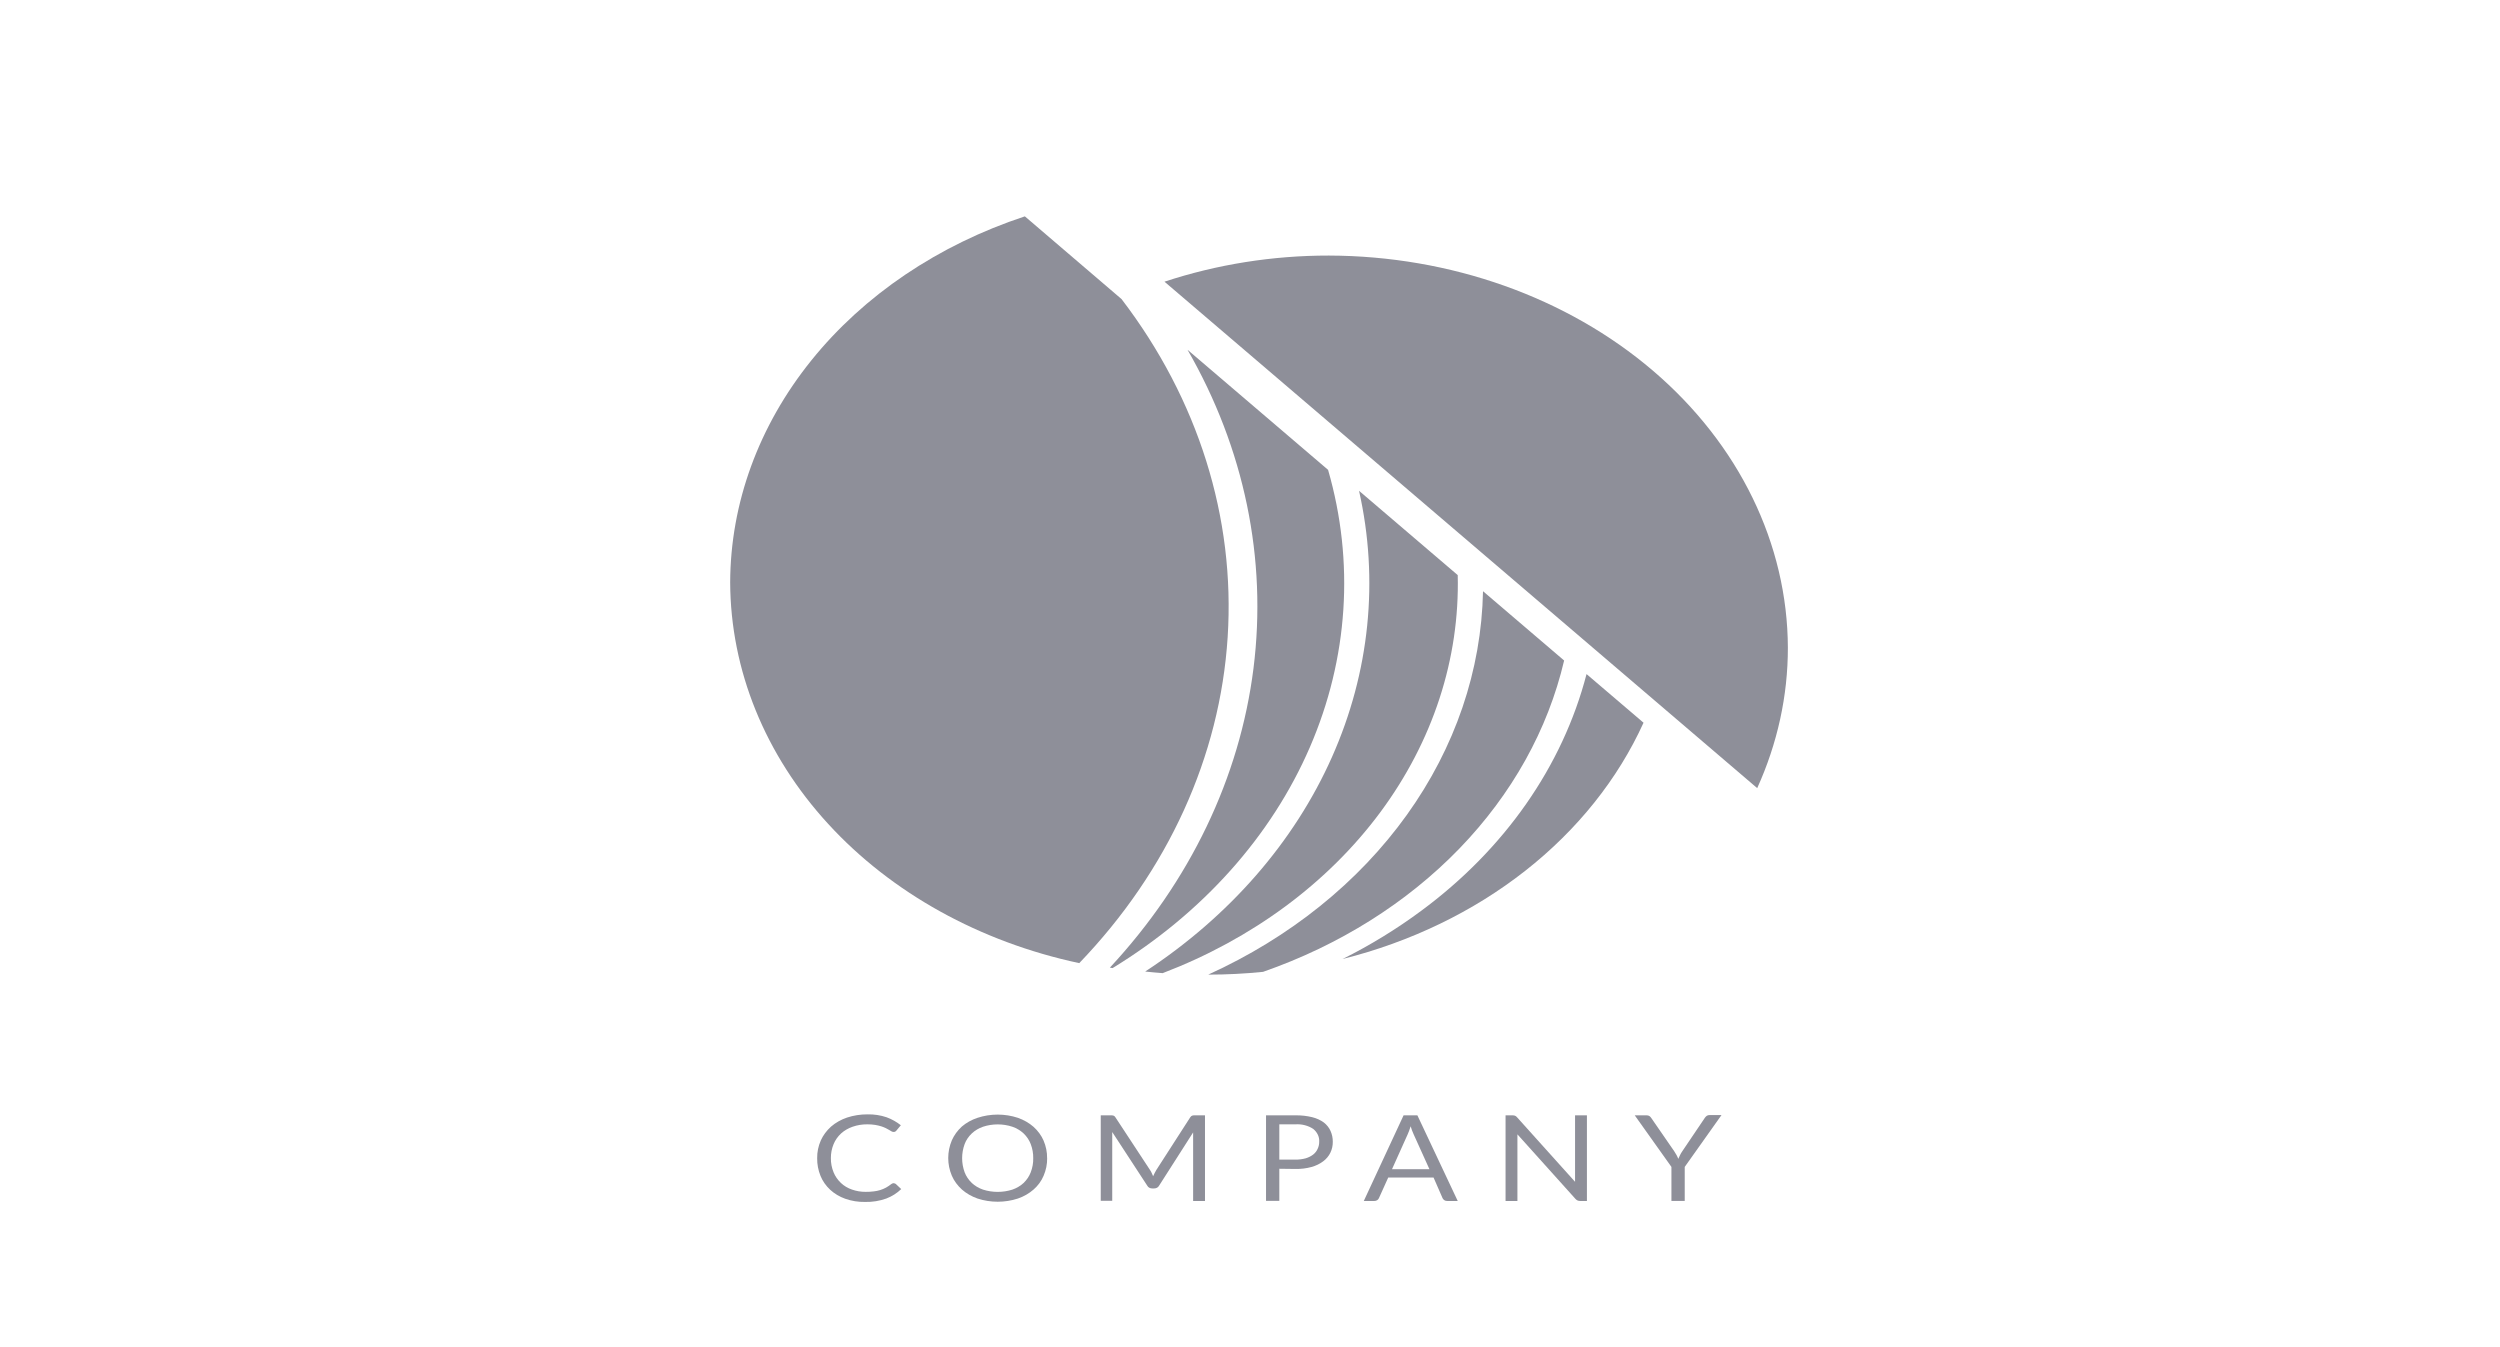
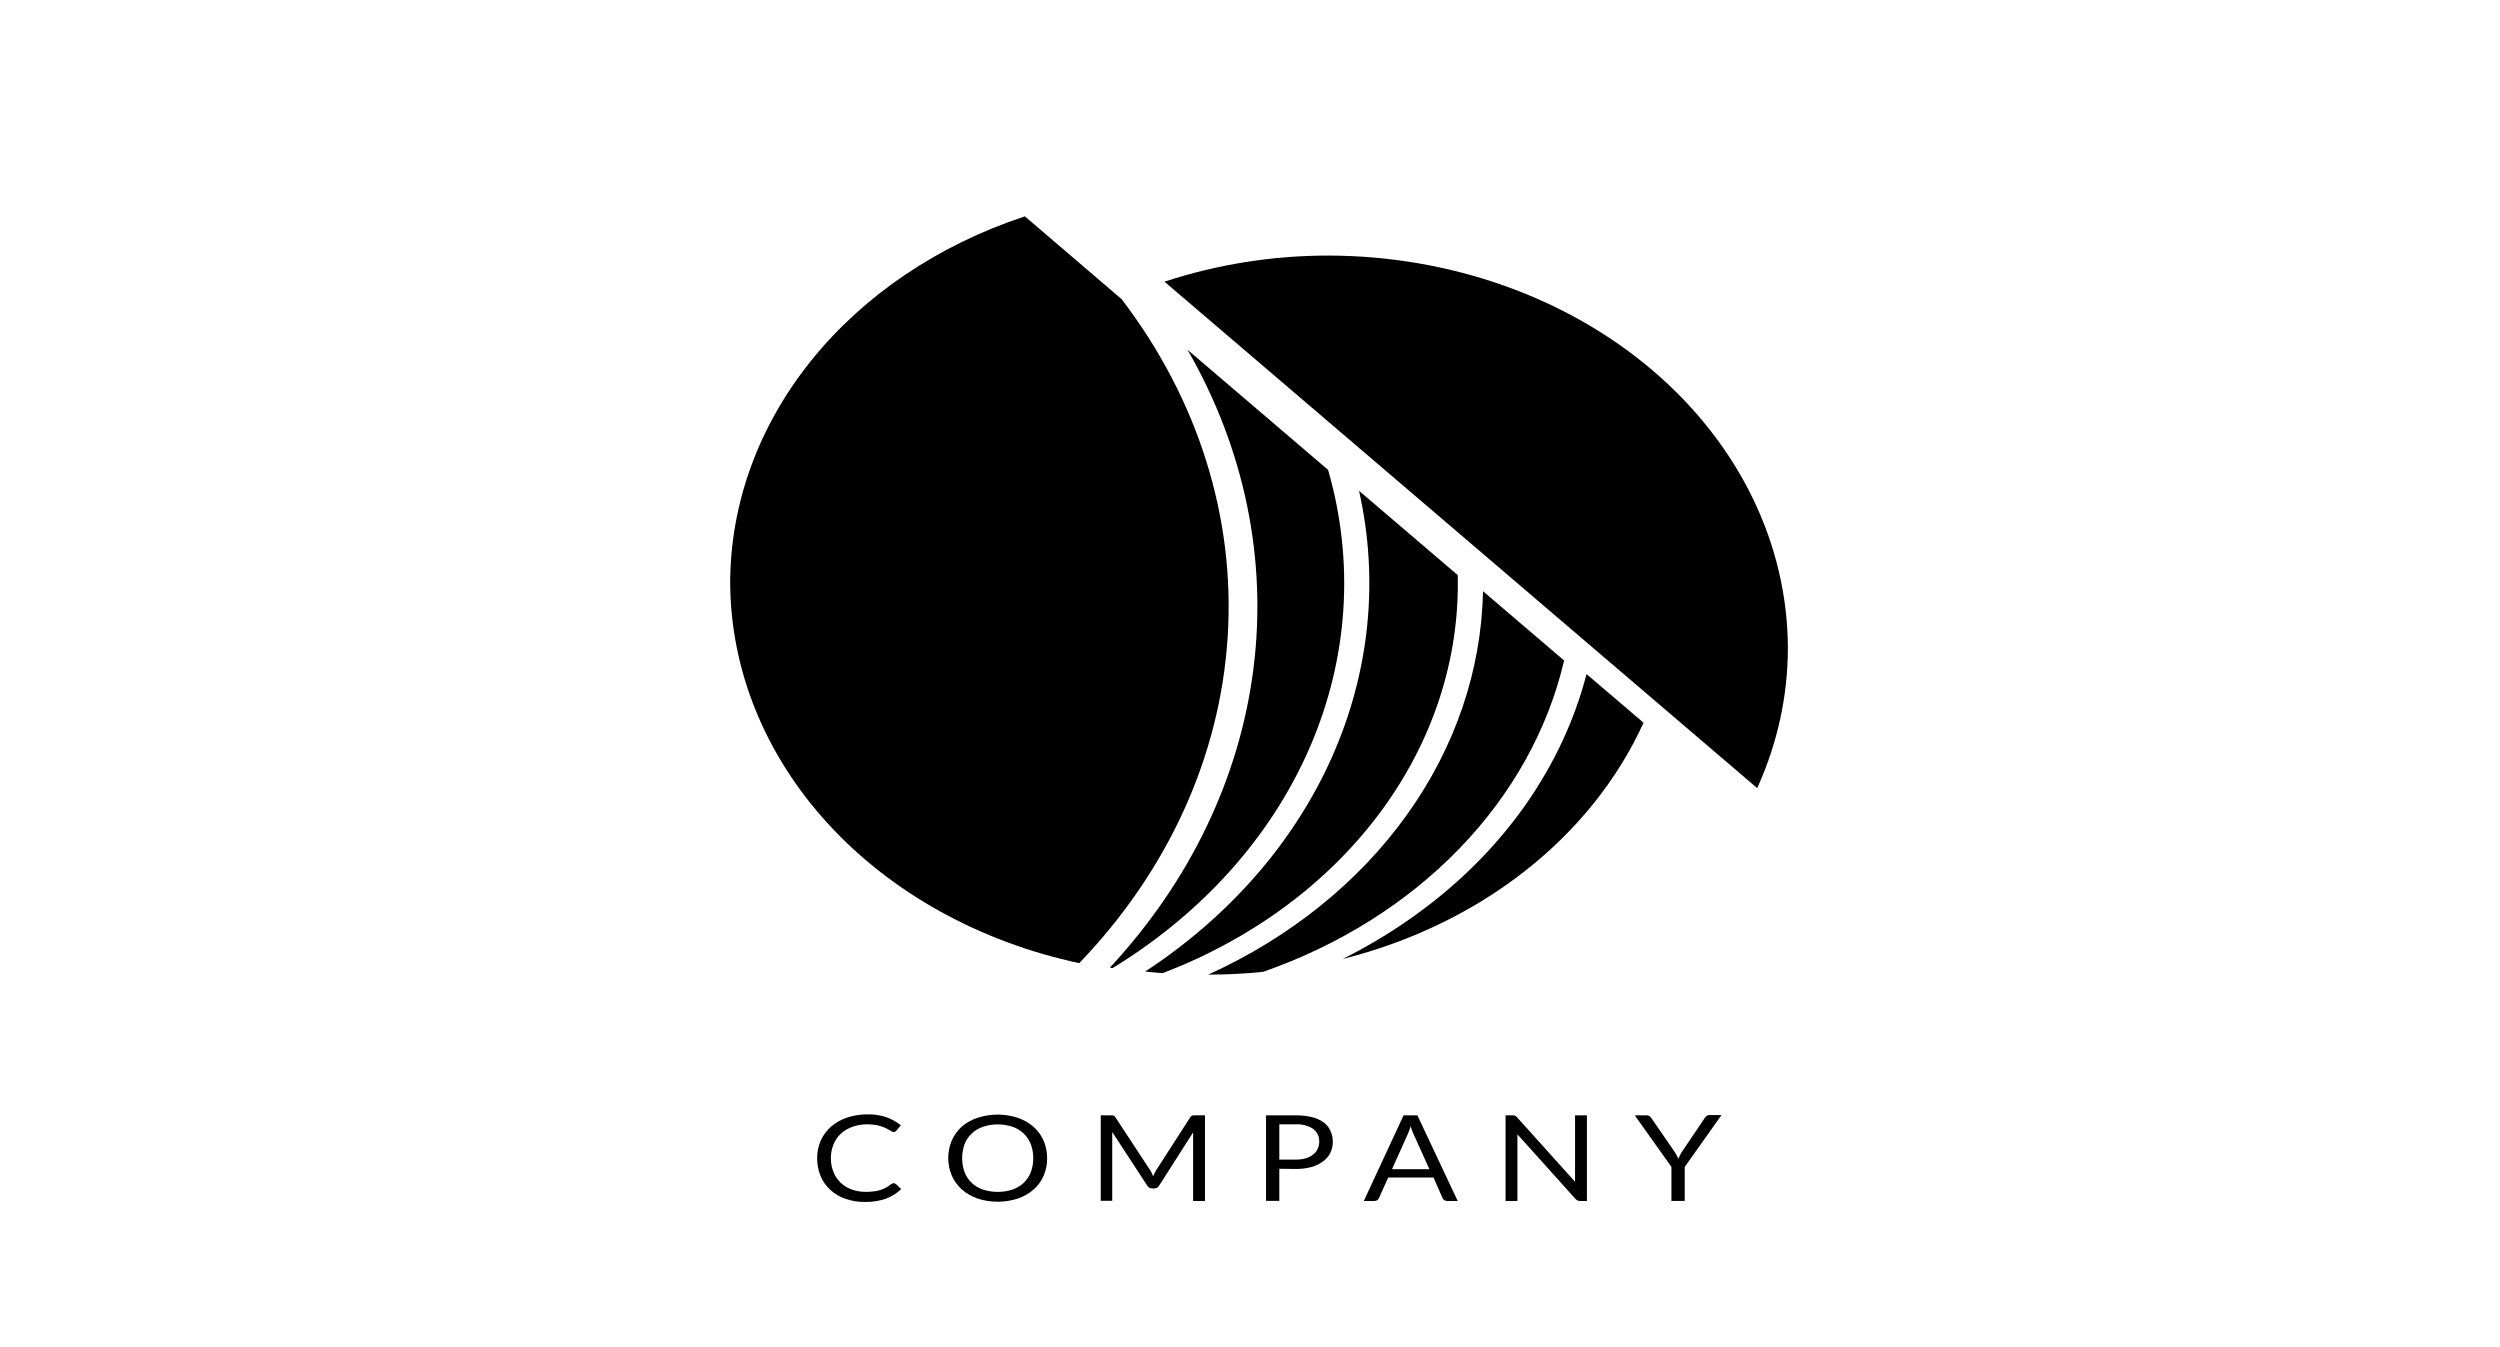
<svg xmlns="http://www.w3.org/2000/svg" version="1.1" id="logooo" width="104" height="56" viewBox="0 0 59 32">
-   <path fill="#8e8f99" d="M21.034 28.128c0.009 0 0.018 0.002 0.027 0.005s0.016 0.008 0.022 0.014l0.126 0.119c-0.098 0.096-0.219 0.173-0.355 0.225-0.159 0.057-0.331 0.085-0.503 0.081-0.162 0.003-0.323-0.023-0.473-0.076-0.135-0.048-0.257-0.121-0.357-0.213-0.102-0.095-0.18-0.207-0.23-0.329-0.055-0.136-0.082-0.278-0.080-0.422-0.002-0.144 0.027-0.288 0.087-0.423 0.055-0.122 0.138-0.234 0.244-0.329 0.108-0.093 0.237-0.166 0.379-0.214 0.155-0.051 0.321-0.077 0.487-0.076 0.155-0.003 0.309 0.020 0.453 0.069 0.125 0.046 0.24 0.111 0.339 0.19l-0.106 0.127c-0.007 0.009-0.016 0.017-0.027 0.023-0.012 0.007-0.028 0.011-0.043 0.009-0.016-0.001-0.032-0.006-0.046-0.014l-0.057-0.034-0.079-0.043c-0.034-0.016-0.069-0.030-0.106-0.042-0.047-0.014-0.095-0.026-0.144-0.034-0.062-0.010-0.125-0.014-0.188-0.014-0.12-0.001-0.239 0.018-0.35 0.057-0.104 0.036-0.197 0.090-0.274 0.159-0.079 0.073-0.139 0.16-0.178 0.253-0.044 0.107-0.066 0.22-0.065 0.334-0.002 0.116 0.020 0.23 0.065 0.34 0.038 0.093 0.098 0.179 0.175 0.252 0.072 0.068 0.162 0.122 0.262 0.156 0.103 0.036 0.213 0.055 0.325 0.054 0.064 0.001 0.129-0.003 0.192-0.011 0.104-0.011 0.204-0.042 0.292-0.090 0.044-0.025 0.086-0.053 0.125-0.084 0.016-0.013 0.038-0.021 0.060-0.022z" />
-   <path fill="#8e8f99" d="M24.678 27.532c0.002 0.143-0.027 0.285-0.085 0.419-0.051 0.122-0.132 0.233-0.238 0.326s-0.232 0.166-0.373 0.214c-0.309 0.101-0.65 0.101-0.959 0-0.14-0.049-0.266-0.122-0.371-0.214-0.105-0.095-0.187-0.206-0.24-0.329-0.114-0.271-0.114-0.568 0-0.84 0.054-0.122 0.135-0.235 0.24-0.33 0.106-0.090 0.232-0.16 0.371-0.206 0.308-0.102 0.651-0.102 0.959 0 0.14 0.049 0.267 0.122 0.372 0.214 0.104 0.094 0.185 0.204 0.238 0.325 0.058 0.135 0.087 0.278 0.085 0.422zM24.347 27.532c0.002-0.114-0.018-0.228-0.060-0.337-0.035-0.093-0.093-0.179-0.169-0.252-0.074-0.069-0.165-0.124-0.267-0.159-0.224-0.074-0.473-0.074-0.697 0-0.102 0.035-0.193 0.090-0.267 0.159-0.077 0.073-0.135 0.159-0.17 0.252-0.080 0.219-0.080 0.454 0 0.674 0.036 0.093 0.094 0.179 0.17 0.252 0.074 0.069 0.165 0.123 0.267 0.158 0.225 0.072 0.472 0.072 0.697 0 0.102-0.035 0.192-0.089 0.267-0.158 0.076-0.073 0.133-0.159 0.169-0.252 0.042-0.109 0.063-0.223 0.060-0.337z" />
-   <path fill="#8e8f99" d="M27.164 27.885l0.033 0.076c0.013-0.027 0.024-0.051 0.036-0.076s0.026-0.050 0.041-0.074l0.806-1.252c0.016-0.022 0.030-0.035 0.046-0.039 0.021-0.006 0.044-0.008 0.066-0.007h0.238v2.036h-0.282v-1.497c0-0.019 0-0.040 0-0.063-0.002-0.023-0.002-0.047 0-0.070l-0.811 1.269c-0.010 0.019-0.027 0.035-0.047 0.046s-0.045 0.017-0.069 0.017h-0.046c-0.025 0-0.049-0.006-0.069-0.017s-0.037-0.027-0.047-0.047l-0.834-1.277c0 0.024 0 0.049 0 0.073s0 0.046 0 0.065v1.497h-0.273v-2.032h0.238c0.022-0.001 0.045 0.001 0.066 0.007 0.020 0.008 0.035 0.022 0.044 0.039l0.823 1.253c0.016 0.023 0.030 0.047 0.041 0.073z" />
-   <path fill="#8e8f99" d="M30.197 27.784v0.763h-0.316v-2.034h0.704c0.133-0.002 0.265 0.013 0.393 0.044 0.102 0.025 0.197 0.068 0.278 0.127 0.070 0.055 0.124 0.123 0.158 0.199 0.037 0.083 0.055 0.171 0.054 0.26 0.001 0.089-0.018 0.178-0.058 0.26-0.038 0.078-0.096 0.148-0.17 0.203-0.081 0.061-0.176 0.107-0.279 0.135-0.123 0.034-0.251 0.049-0.38 0.047l-0.382-0.005zM30.197 27.566h0.382c0.083 0.001 0.165-0.010 0.244-0.031 0.065-0.019 0.125-0.049 0.177-0.088 0.047-0.037 0.084-0.083 0.107-0.135 0.026-0.054 0.039-0.113 0.038-0.171 0.004-0.057-0.007-0.113-0.032-0.166s-0.062-0.1-0.11-0.139c-0.12-0.080-0.272-0.119-0.424-0.109h-0.382v0.838z" />
-   <path fill="#8e8f99" d="M34.437 28.549h-0.249c-0.025 0.001-0.050-0.006-0.069-0.019-0.018-0.013-0.032-0.029-0.041-0.047l-0.215-0.492h-1.077l-0.222 0.492c-0.008 0.018-0.022 0.034-0.039 0.046-0.020 0.014-0.045 0.021-0.071 0.020h-0.249l0.946-2.036h0.328l0.959 2.036zM32.875 27.793h0.89l-0.375-0.829c-0.029-0.062-0.052-0.126-0.071-0.191l-0.036 0.106c-0.011 0.032-0.024 0.062-0.035 0.086l-0.372 0.828z" />
-   <path fill="#8e8f99" d="M35.8 26.522c0.019 0.009 0.035 0.021 0.047 0.036l1.38 1.535c0-0.024 0-0.049 0-0.071s0-0.046 0-0.067v-1.442h0.282v2.036h-0.158c-0.022 0.001-0.045-0.004-0.065-0.012-0.020-0.010-0.037-0.023-0.050-0.038l-1.379-1.534c0.002 0.023 0.002 0.047 0 0.070 0 0.023 0 0.043 0 0.062v1.452h-0.282v-2.036h0.167c0.020-0 0.039 0.003 0.057 0.009z" />
-   <path fill="#8e8f99" d="M39.834 27.739v0.809h-0.316v-0.809l-0.872-1.226h0.282c0.024-0.001 0.048 0.005 0.068 0.018 0.017 0.013 0.032 0.029 0.043 0.046l0.546 0.791c0.022 0.034 0.041 0.065 0.057 0.094s0.028 0.058 0.039 0.086l0.041-0.088c0.015-0.032 0.033-0.063 0.054-0.093l0.538-0.797c0.011-0.016 0.025-0.030 0.041-0.043 0.019-0.014 0.043-0.021 0.068-0.020h0.285l-0.874 1.232z" />
-   <path fill="#8e8f99" d="M27.008 23.095c0.137 0.015 0.276 0.027 0.416 0.038 2.128-0.813 3.929-2.145 5.176-3.828s1.887-3.643 1.838-5.634l-2.346-2.004c0.477 2.12 0.254 4.313-0.644 6.331s-2.436 3.783-4.441 5.098z" />
-   <path fill="#8e8f99" d="M26.17 23.002l0.063 0.011c2.143-1.31 3.776-3.138 4.69-5.25s1.064-4.408 0.433-6.594l-3.341-2.854c1.351 2.346 1.895 4.972 1.568 7.572s-1.511 5.067-3.414 7.115z" />
-   <path fill="#8e8f99" d="M37.5 16.024c-0.568 2.188-1.946 4.162-3.931 5.628-0.58 0.43-1.205 0.814-1.868 1.145 1.616-0.406 3.102-1.123 4.342-2.097s2.202-2.178 2.812-3.52l-1.355-1.156z" />
-   <path fill="#8e8f99" d="M36.968 15.702l-1.929-1.648c-0.037 1.879-0.662 3.716-1.811 5.318s-2.779 2.914-4.721 3.796h0.009c0.433-0 0.865-0.022 1.295-0.066 1.815-0.633 3.418-1.64 4.667-2.931s2.104-2.826 2.489-4.469z" />
-   <path fill="#8e8f99" d="M26.449 7.112l-2.301-1.969c-2.057 0.679-3.827 1.873-5.077 3.426s-1.922 3.392-1.928 5.276v0c0.008 2.082 0.828 4.103 2.331 5.742s3.603 2.803 5.967 3.308c2.111-2.197 3.346-4.912 3.528-7.75s-0.701-5.652-2.52-8.032z" />
-   <path fill="#8e8f99" d="M42.286 15.399c-0.008-2.47-1.161-4.838-3.205-6.585s-4.815-2.731-7.707-2.739c-1.336-0.001-2.661 0.21-3.907 0.621l14.090 12.039c0.482-1.064 0.73-2.196 0.729-3.337z" />
+   <path d="M21.034 28.128c0.009 0 0.018 0.002 0.027 0.005s0.016 0.008 0.022 0.014l0.126 0.119c-0.098 0.096-0.219 0.173-0.355 0.225-0.159 0.057-0.331 0.085-0.503 0.081-0.162 0.003-0.323-0.023-0.473-0.076-0.135-0.048-0.257-0.121-0.357-0.213-0.102-0.095-0.18-0.207-0.23-0.329-0.055-0.136-0.082-0.278-0.080-0.422-0.002-0.144 0.027-0.288 0.087-0.423 0.055-0.122 0.138-0.234 0.244-0.329 0.108-0.093 0.237-0.166 0.379-0.214 0.155-0.051 0.321-0.077 0.487-0.076 0.155-0.003 0.309 0.020 0.453 0.069 0.125 0.046 0.24 0.111 0.339 0.19l-0.106 0.127c-0.007 0.009-0.016 0.017-0.027 0.023-0.012 0.007-0.028 0.011-0.043 0.009-0.016-0.001-0.032-0.006-0.046-0.014l-0.057-0.034-0.079-0.043c-0.034-0.016-0.069-0.030-0.106-0.042-0.047-0.014-0.095-0.026-0.144-0.034-0.062-0.010-0.125-0.014-0.188-0.014-0.12-0.001-0.239 0.018-0.35 0.057-0.104 0.036-0.197 0.090-0.274 0.159-0.079 0.073-0.139 0.16-0.178 0.253-0.044 0.107-0.066 0.22-0.065 0.334-0.002 0.116 0.020 0.23 0.065 0.34 0.038 0.093 0.098 0.179 0.175 0.252 0.072 0.068 0.162 0.122 0.262 0.156 0.103 0.036 0.213 0.055 0.325 0.054 0.064 0.001 0.129-0.003 0.192-0.011 0.104-0.011 0.204-0.042 0.292-0.090 0.044-0.025 0.086-0.053 0.125-0.084 0.016-0.013 0.038-0.021 0.060-0.022z" />
+   <path d="M24.678 27.532c0.002 0.143-0.027 0.285-0.085 0.419-0.051 0.122-0.132 0.233-0.238 0.326s-0.232 0.166-0.373 0.214c-0.309 0.101-0.65 0.101-0.959 0-0.14-0.049-0.266-0.122-0.371-0.214-0.105-0.095-0.187-0.206-0.24-0.329-0.114-0.271-0.114-0.568 0-0.84 0.054-0.122 0.135-0.235 0.24-0.33 0.106-0.090 0.232-0.16 0.371-0.206 0.308-0.102 0.651-0.102 0.959 0 0.14 0.049 0.267 0.122 0.372 0.214 0.104 0.094 0.185 0.204 0.238 0.325 0.058 0.135 0.087 0.278 0.085 0.422zM24.347 27.532c0.002-0.114-0.018-0.228-0.060-0.337-0.035-0.093-0.093-0.179-0.169-0.252-0.074-0.069-0.165-0.124-0.267-0.159-0.224-0.074-0.473-0.074-0.697 0-0.102 0.035-0.193 0.090-0.267 0.159-0.077 0.073-0.135 0.159-0.17 0.252-0.080 0.219-0.080 0.454 0 0.674 0.036 0.093 0.094 0.179 0.17 0.252 0.074 0.069 0.165 0.123 0.267 0.158 0.225 0.072 0.472 0.072 0.697 0 0.102-0.035 0.192-0.089 0.267-0.158 0.076-0.073 0.133-0.159 0.169-0.252 0.042-0.109 0.063-0.223 0.060-0.337z" />
+   <path d="M27.164 27.885l0.033 0.076c0.013-0.027 0.024-0.051 0.036-0.076s0.026-0.050 0.041-0.074l0.806-1.252c0.016-0.022 0.030-0.035 0.046-0.039 0.021-0.006 0.044-0.008 0.066-0.007h0.238v2.036h-0.282v-1.497c0-0.019 0-0.040 0-0.063-0.002-0.023-0.002-0.047 0-0.070l-0.811 1.269c-0.010 0.019-0.027 0.035-0.047 0.046s-0.045 0.017-0.069 0.017h-0.046c-0.025 0-0.049-0.006-0.069-0.017s-0.037-0.027-0.047-0.047l-0.834-1.277c0 0.024 0 0.049 0 0.073s0 0.046 0 0.065v1.497h-0.273v-2.032h0.238c0.022-0.001 0.045 0.001 0.066 0.007 0.020 0.008 0.035 0.022 0.044 0.039l0.823 1.253c0.016 0.023 0.030 0.047 0.041 0.073z" />
+   <path d="M30.197 27.784v0.763h-0.316v-2.034h0.704c0.133-0.002 0.265 0.013 0.393 0.044 0.102 0.025 0.197 0.068 0.278 0.127 0.070 0.055 0.124 0.123 0.158 0.199 0.037 0.083 0.055 0.171 0.054 0.26 0.001 0.089-0.018 0.178-0.058 0.26-0.038 0.078-0.096 0.148-0.17 0.203-0.081 0.061-0.176 0.107-0.279 0.135-0.123 0.034-0.251 0.049-0.38 0.047l-0.382-0.005zM30.197 27.566h0.382c0.083 0.001 0.165-0.010 0.244-0.031 0.065-0.019 0.125-0.049 0.177-0.088 0.047-0.037 0.084-0.083 0.107-0.135 0.026-0.054 0.039-0.113 0.038-0.171 0.004-0.057-0.007-0.113-0.032-0.166s-0.062-0.1-0.11-0.139c-0.12-0.080-0.272-0.119-0.424-0.109h-0.382v0.838z" />
+   <path d="M34.437 28.549h-0.249c-0.025 0.001-0.050-0.006-0.069-0.019-0.018-0.013-0.032-0.029-0.041-0.047l-0.215-0.492h-1.077l-0.222 0.492c-0.008 0.018-0.022 0.034-0.039 0.046-0.020 0.014-0.045 0.021-0.071 0.020h-0.249l0.946-2.036h0.328l0.959 2.036zM32.875 27.793h0.89l-0.375-0.829c-0.029-0.062-0.052-0.126-0.071-0.191l-0.036 0.106c-0.011 0.032-0.024 0.062-0.035 0.086l-0.372 0.828z" />
+   <path d="M35.8 26.522c0.019 0.009 0.035 0.021 0.047 0.036l1.38 1.535c0-0.024 0-0.049 0-0.071s0-0.046 0-0.067v-1.442h0.282v2.036h-0.158c-0.022 0.001-0.045-0.004-0.065-0.012-0.020-0.010-0.037-0.023-0.050-0.038l-1.379-1.534c0.002 0.023 0.002 0.047 0 0.070 0 0.023 0 0.043 0 0.062v1.452h-0.282v-2.036h0.167c0.020-0 0.039 0.003 0.057 0.009z" />
+   <path d="M39.834 27.739v0.809h-0.316v-0.809l-0.872-1.226h0.282c0.024-0.001 0.048 0.005 0.068 0.018 0.017 0.013 0.032 0.029 0.043 0.046l0.546 0.791c0.022 0.034 0.041 0.065 0.057 0.094s0.028 0.058 0.039 0.086l0.041-0.088c0.015-0.032 0.033-0.063 0.054-0.093l0.538-0.797c0.011-0.016 0.025-0.030 0.041-0.043 0.019-0.014 0.043-0.021 0.068-0.020h0.285l-0.874 1.232z" />
+   <path d="M27.008 23.095c0.137 0.015 0.276 0.027 0.416 0.038 2.128-0.813 3.929-2.145 5.176-3.828s1.887-3.643 1.838-5.634l-2.346-2.004c0.477 2.12 0.254 4.313-0.644 6.331s-2.436 3.783-4.441 5.098z" />
+   <path d="M26.17 23.002l0.063 0.011c2.143-1.31 3.776-3.138 4.69-5.25s1.064-4.408 0.433-6.594l-3.341-2.854c1.351 2.346 1.895 4.972 1.568 7.572s-1.511 5.067-3.414 7.115z" />
+   <path d="M37.5 16.024c-0.568 2.188-1.946 4.162-3.931 5.628-0.58 0.43-1.205 0.814-1.868 1.145 1.616-0.406 3.102-1.123 4.342-2.097s2.202-2.178 2.812-3.52l-1.355-1.156z" />
+   <path d="M36.968 15.702l-1.929-1.648c-0.037 1.879-0.662 3.716-1.811 5.318s-2.779 2.914-4.721 3.796h0.009c0.433-0 0.865-0.022 1.295-0.066 1.815-0.633 3.418-1.64 4.667-2.931s2.104-2.826 2.489-4.469z" />
+   <path d="M26.449 7.112l-2.301-1.969c-2.057 0.679-3.827 1.873-5.077 3.426s-1.922 3.392-1.928 5.276v0c0.008 2.082 0.828 4.103 2.331 5.742s3.603 2.803 5.967 3.308c2.111-2.197 3.346-4.912 3.528-7.75s-0.701-5.652-2.52-8.032z" />
+   <path d="M42.286 15.399c-0.008-2.47-1.161-4.838-3.205-6.585s-4.815-2.731-7.707-2.739c-1.336-0.001-2.661 0.21-3.907 0.621l14.090 12.039c0.482-1.064 0.73-2.196 0.729-3.337z" />
</svg>
